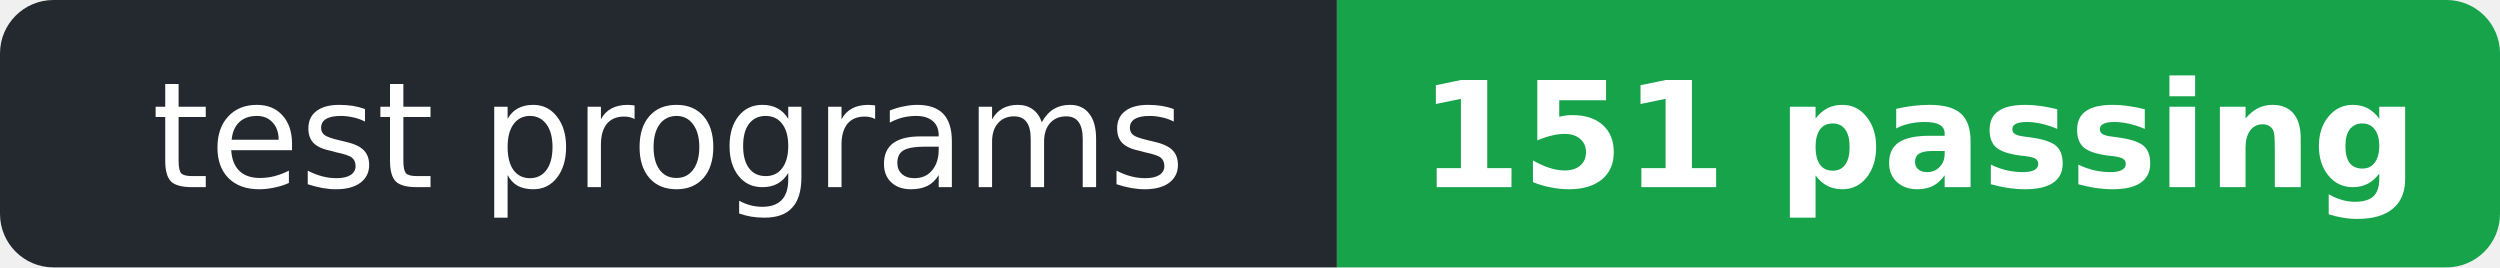
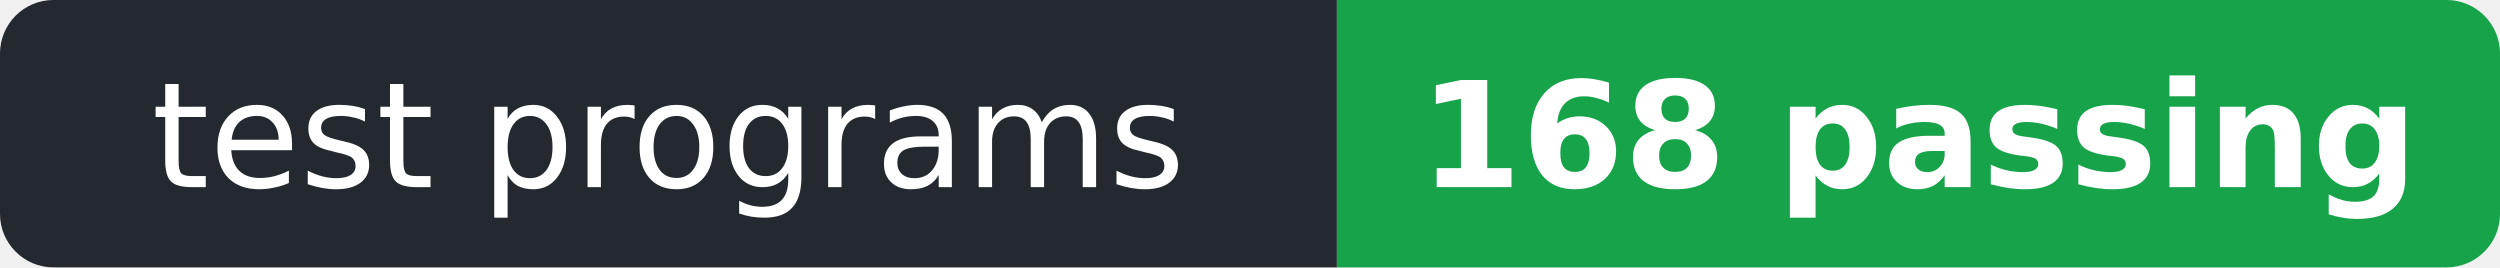
- <svg xmlns="http://www.w3.org/2000/svg" width="187" height="20" role="img" aria-label="test programs: 151 passing">
+ <svg xmlns="http://www.w3.org/2000/svg" width="187" height="20" role="img" aria-label="test programs: 168 passing">
  <clipPath id="r">
    <rect width="187" height="20" rx="4" />
  </clipPath>
  <g clip-path="url(#r)">
    <rect width="100" height="20" fill="#24292f" />
    <rect x="100" width="87" height="20" fill="#16a34a" />
  </g>
  <g fill="#fff" font-family="Verdana,'DejaVu Sans',Geneva,sans-serif" font-size="11" text-anchor="middle">
    <text x="50.0" y="14">test programs</text>
-     <text x="143.5" y="14" font-weight="700">151 passing</text>
+     <text x="143.5" y="14" font-weight="700">168 passing</text>
  </g>
</svg>
